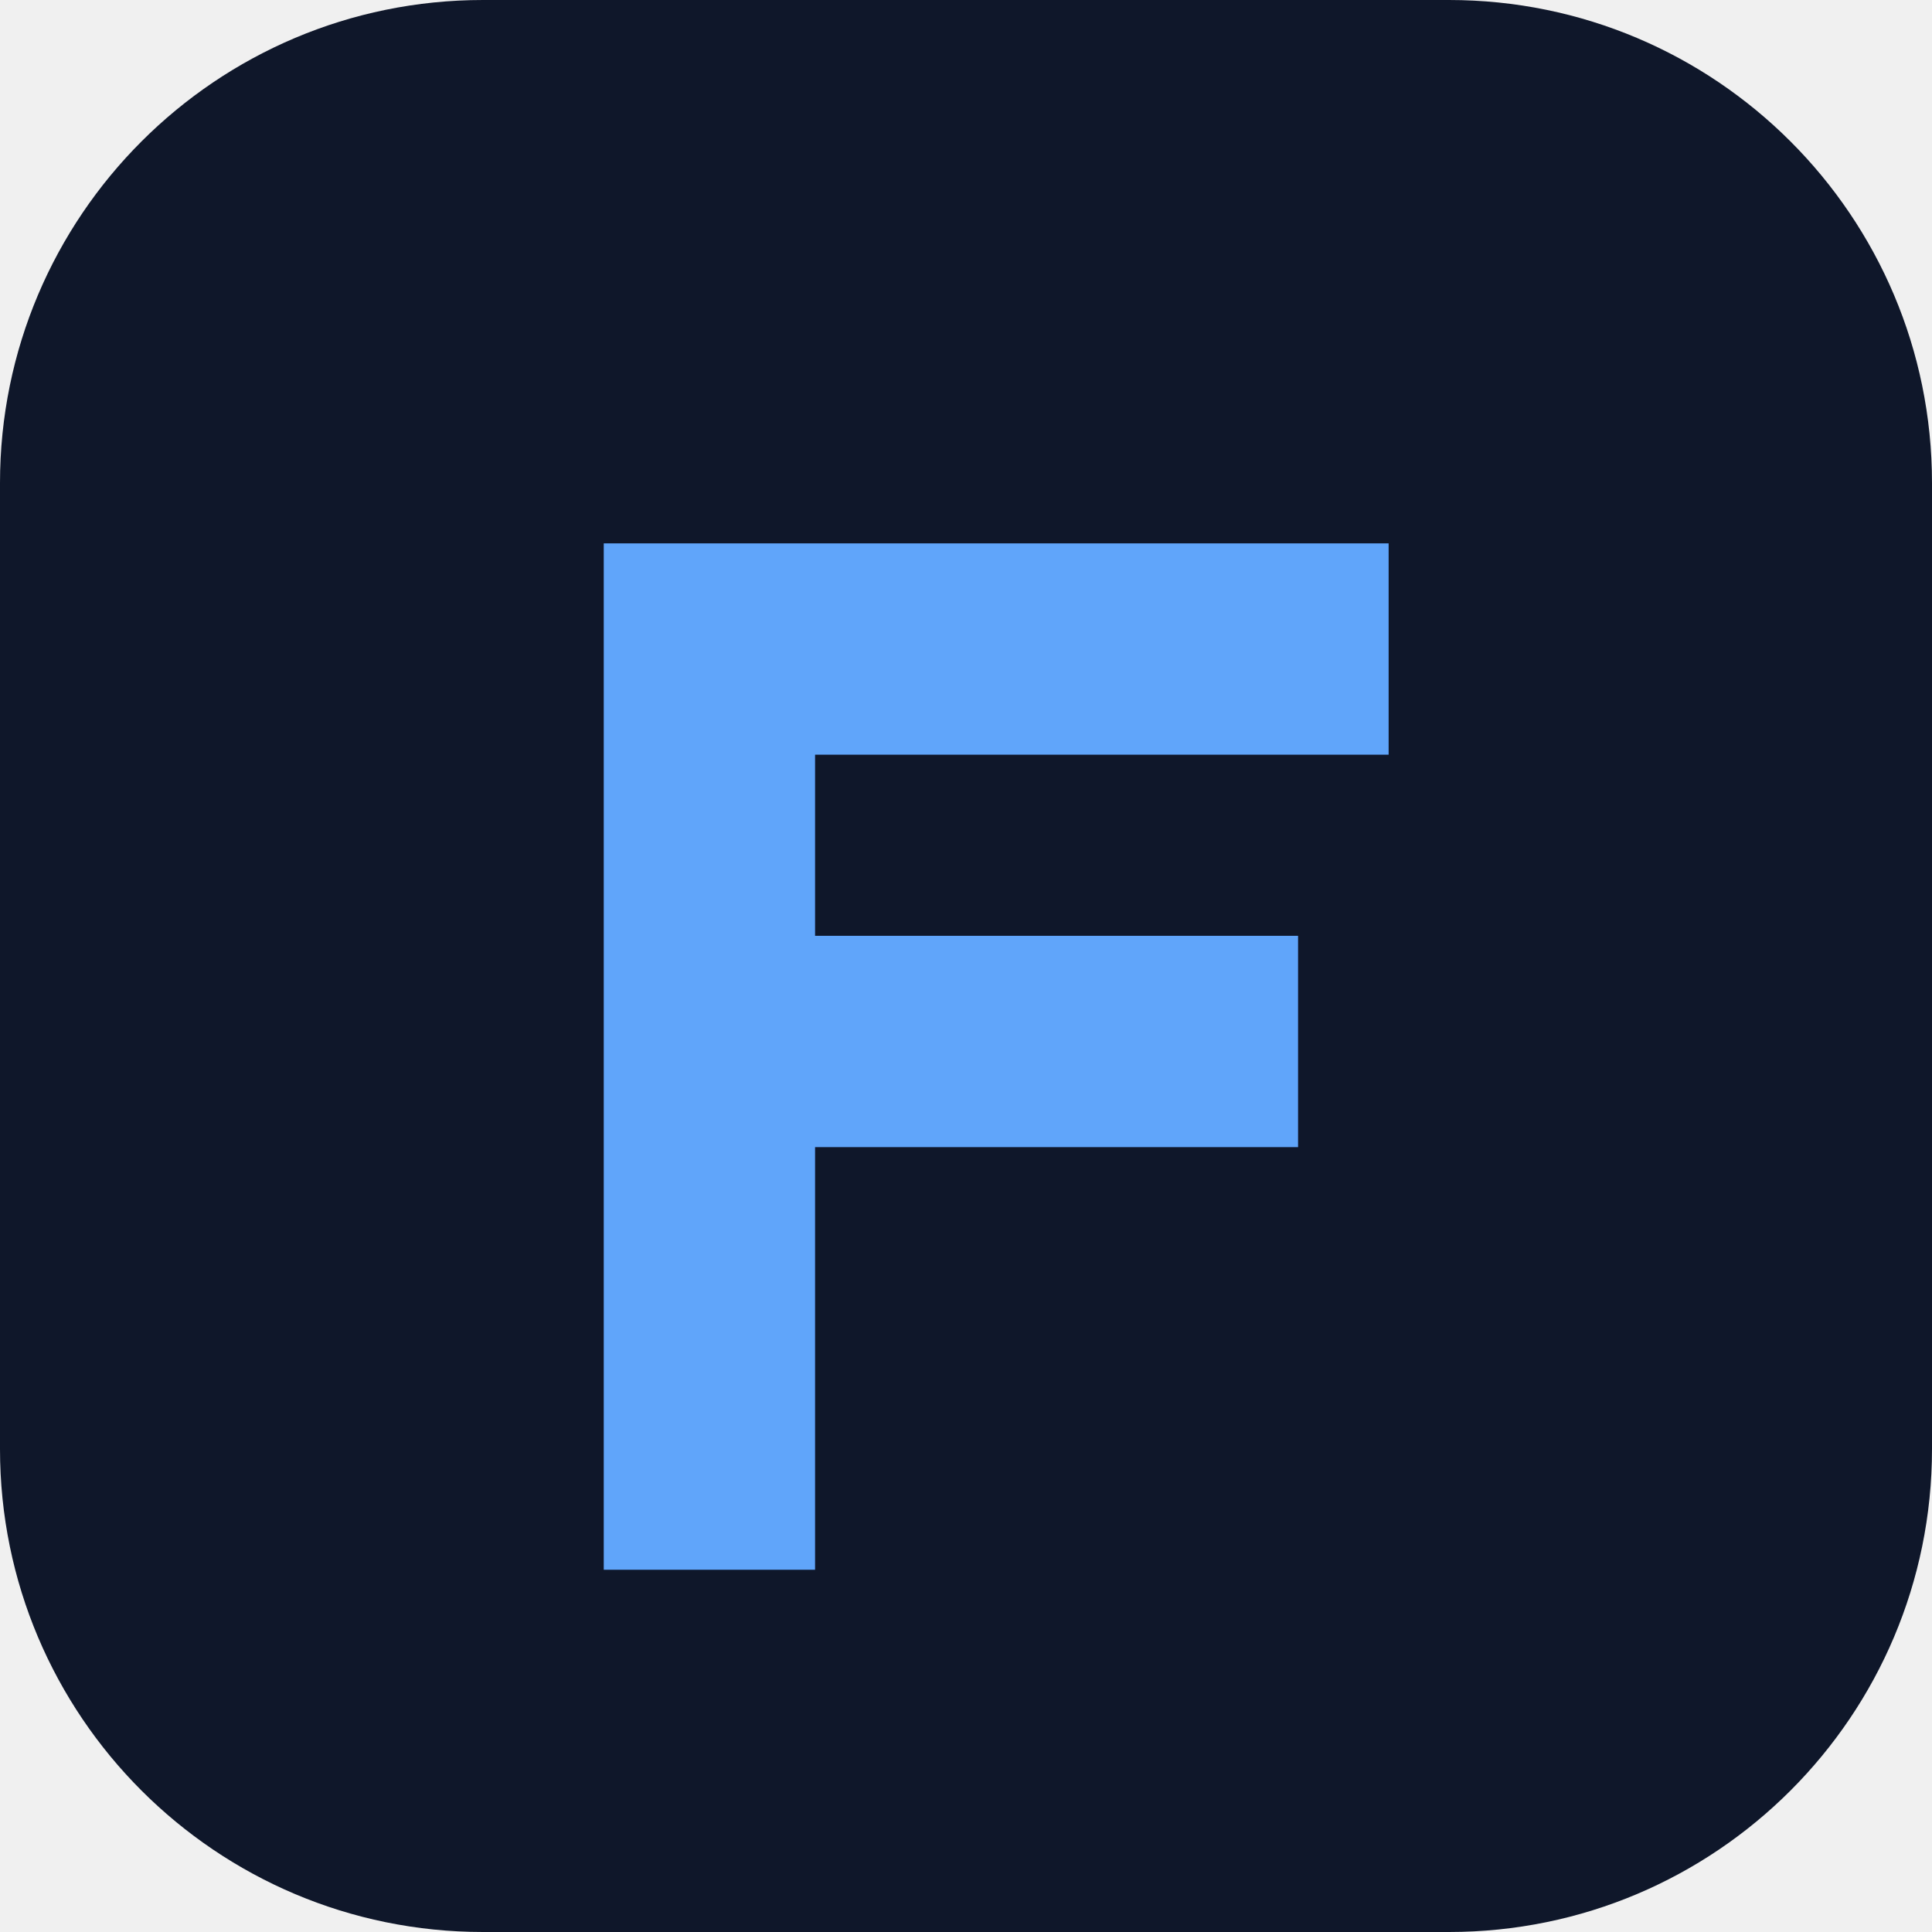
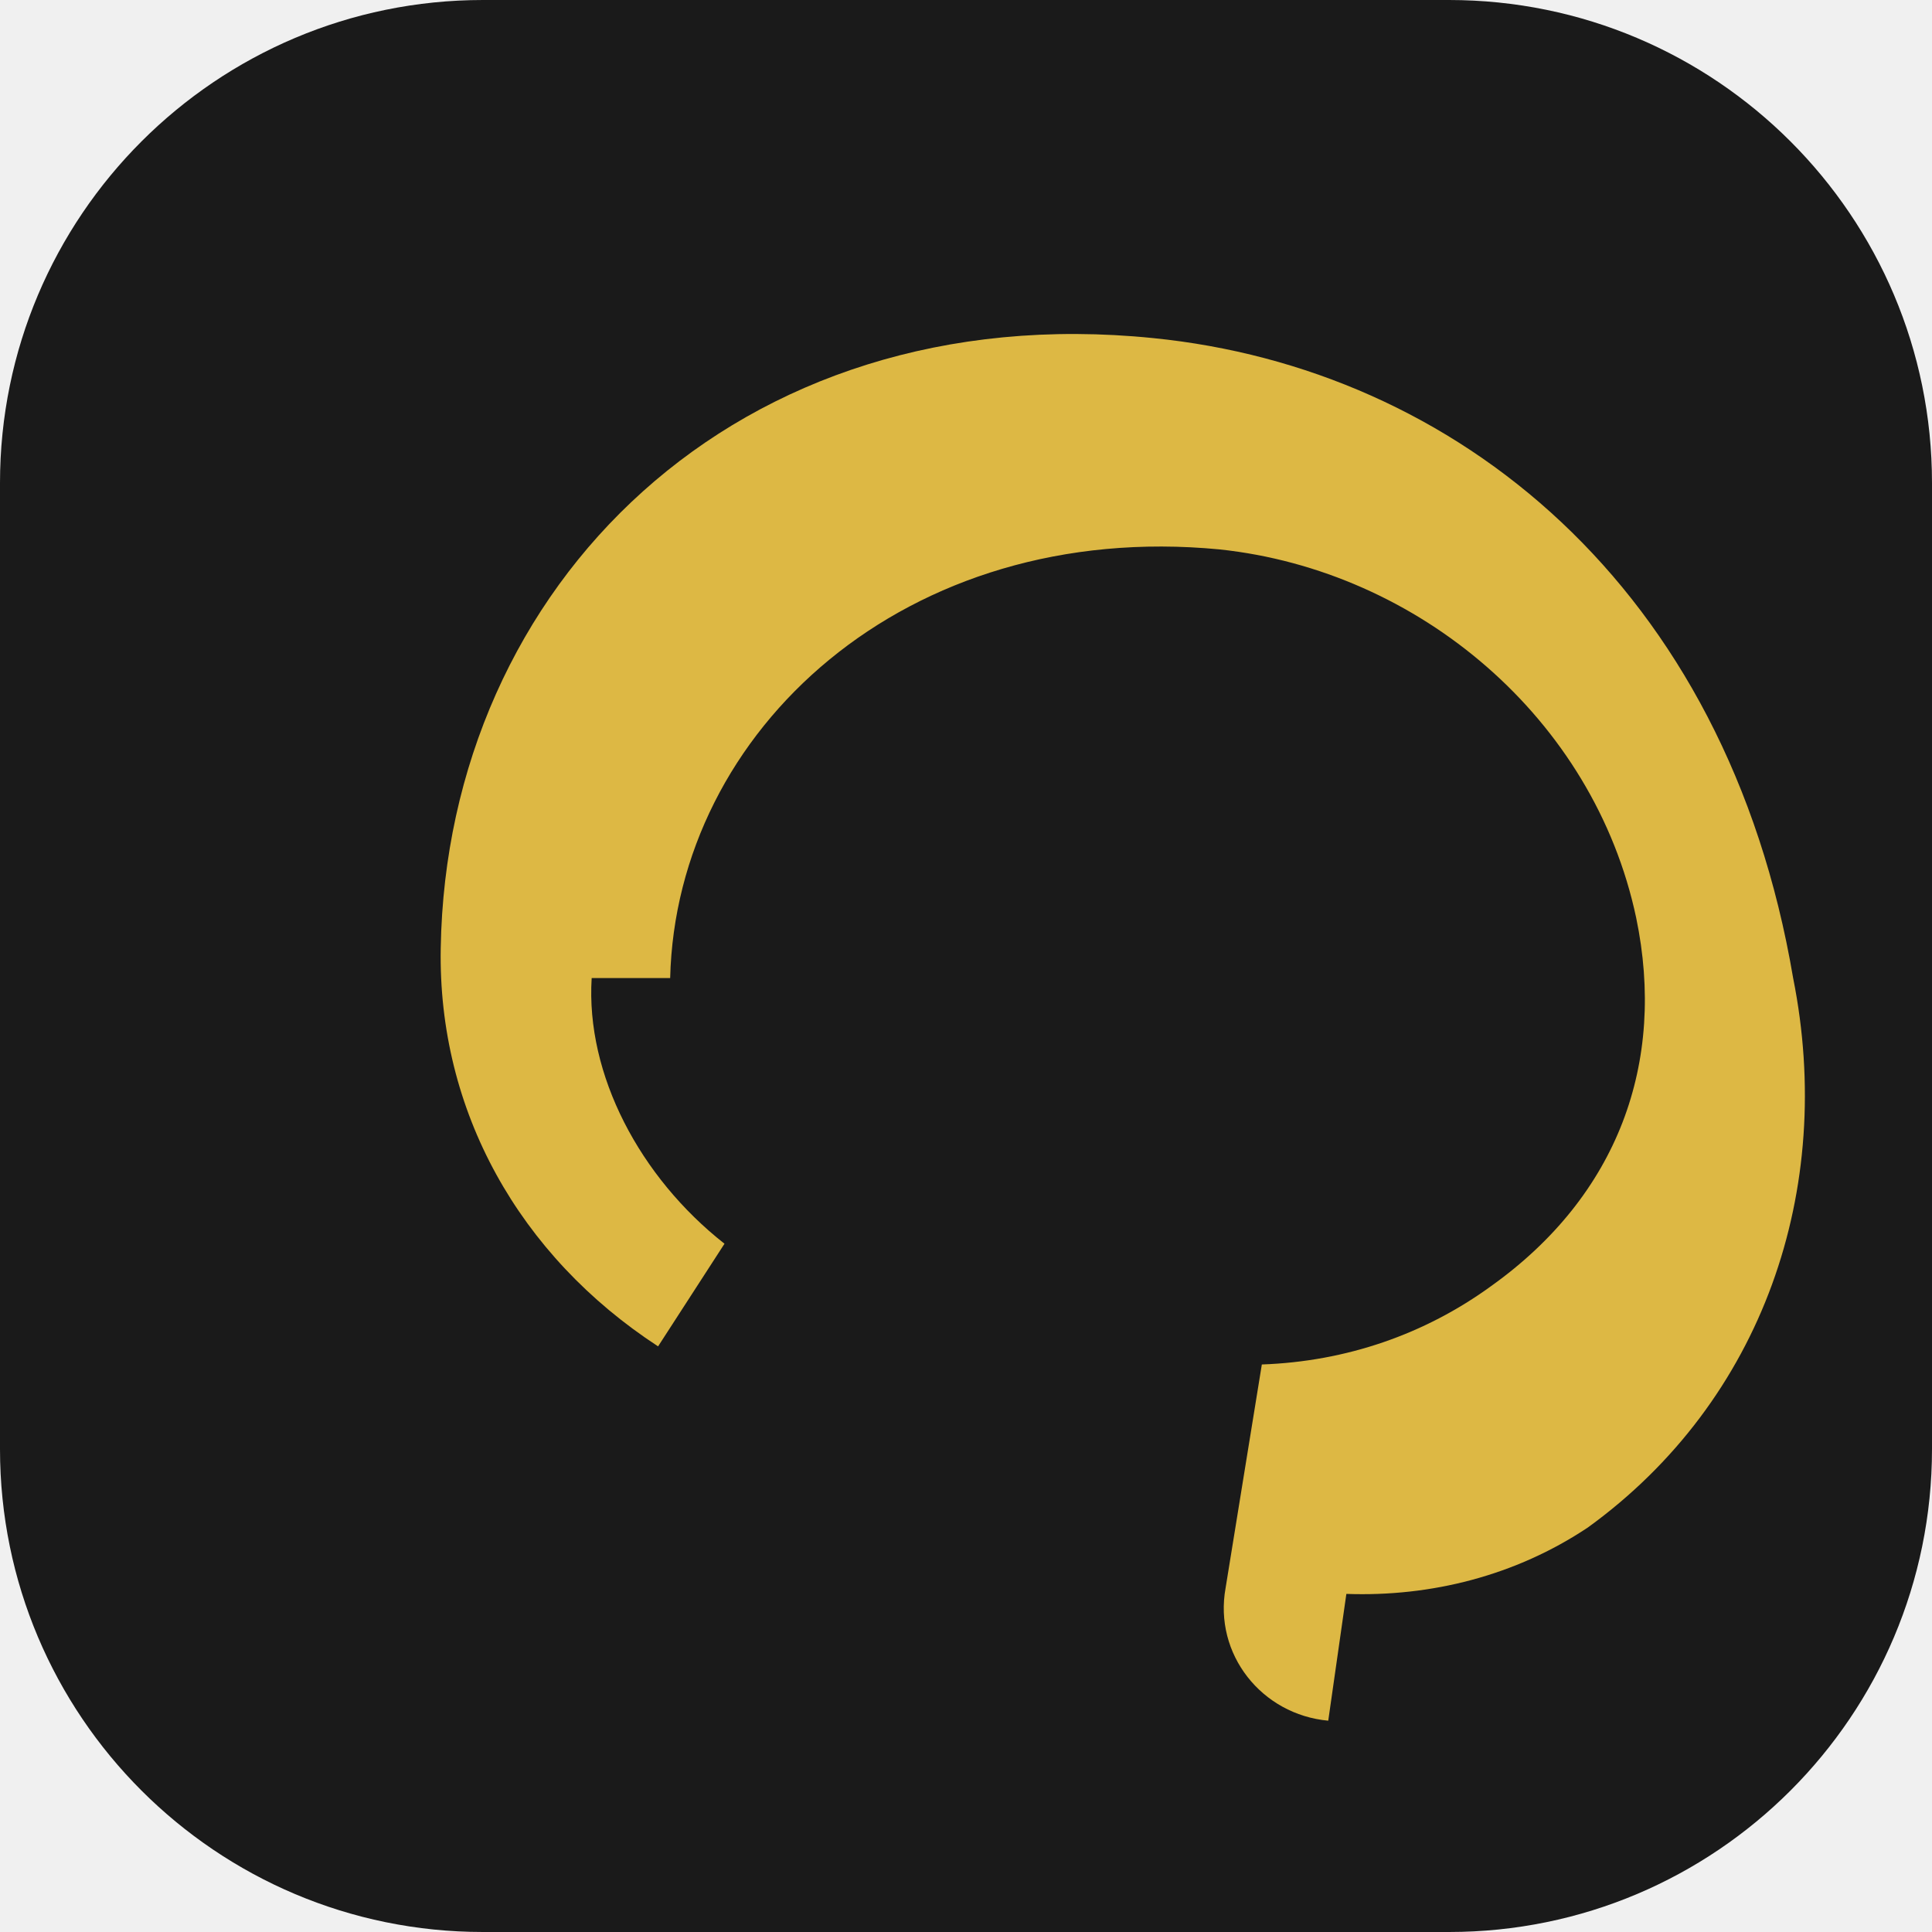
<svg xmlns="http://www.w3.org/2000/svg" width="64" height="64" viewBox="0 0 64 64" fill="none">
-   <rect width="64" height="64" rx="16" fill="#0F172A" />
-   <path d="M20 18H46V25H27V31H43V38H27V52H20V18Z" fill="#60A5FA" />
+   <defs>
+     <mask id="neck-break">
+       <rect width="64" height="64" fill="white" />
+       <rect x="24.5" y="45.2" width="12.5" height="2.6" rx="1.1" fill="black" transform="rotate(-32 31 46.5)" />
+     </mask>
+   </defs>
+   <rect width="64" height="64" rx="16" fill="#1A1A1A" />
+   <path fill="#DDB844" mask="url(#neck-break)" d="M22.2 32.4c.2-8.2 7.8-15.2 18.2-14.2 6.6.7 12.4 5.6 13.8 12.2 1 4.8-.6 9.2-4.8 12.2-2.2 1.6-4.8 2.5-7.6 2.6l-1.2 7.4c-.4 2.2 1.2 4.2 3.4 4.4l.6-4.2c2.8.1 5.6-.6 8-2.2 5.8-4.2 8.2-11.2 6.8-18.2C57.2 19.4 48.2 12.2 38.2 11.2 24.4 9.8 14.8 19.4 14.6 31.4c-.1 5.4 2.6 10.2 7.2 13.2l2.2-3.4c-2.8-2.2-4.6-5.6-4.4-8.8z" />
</svg>
